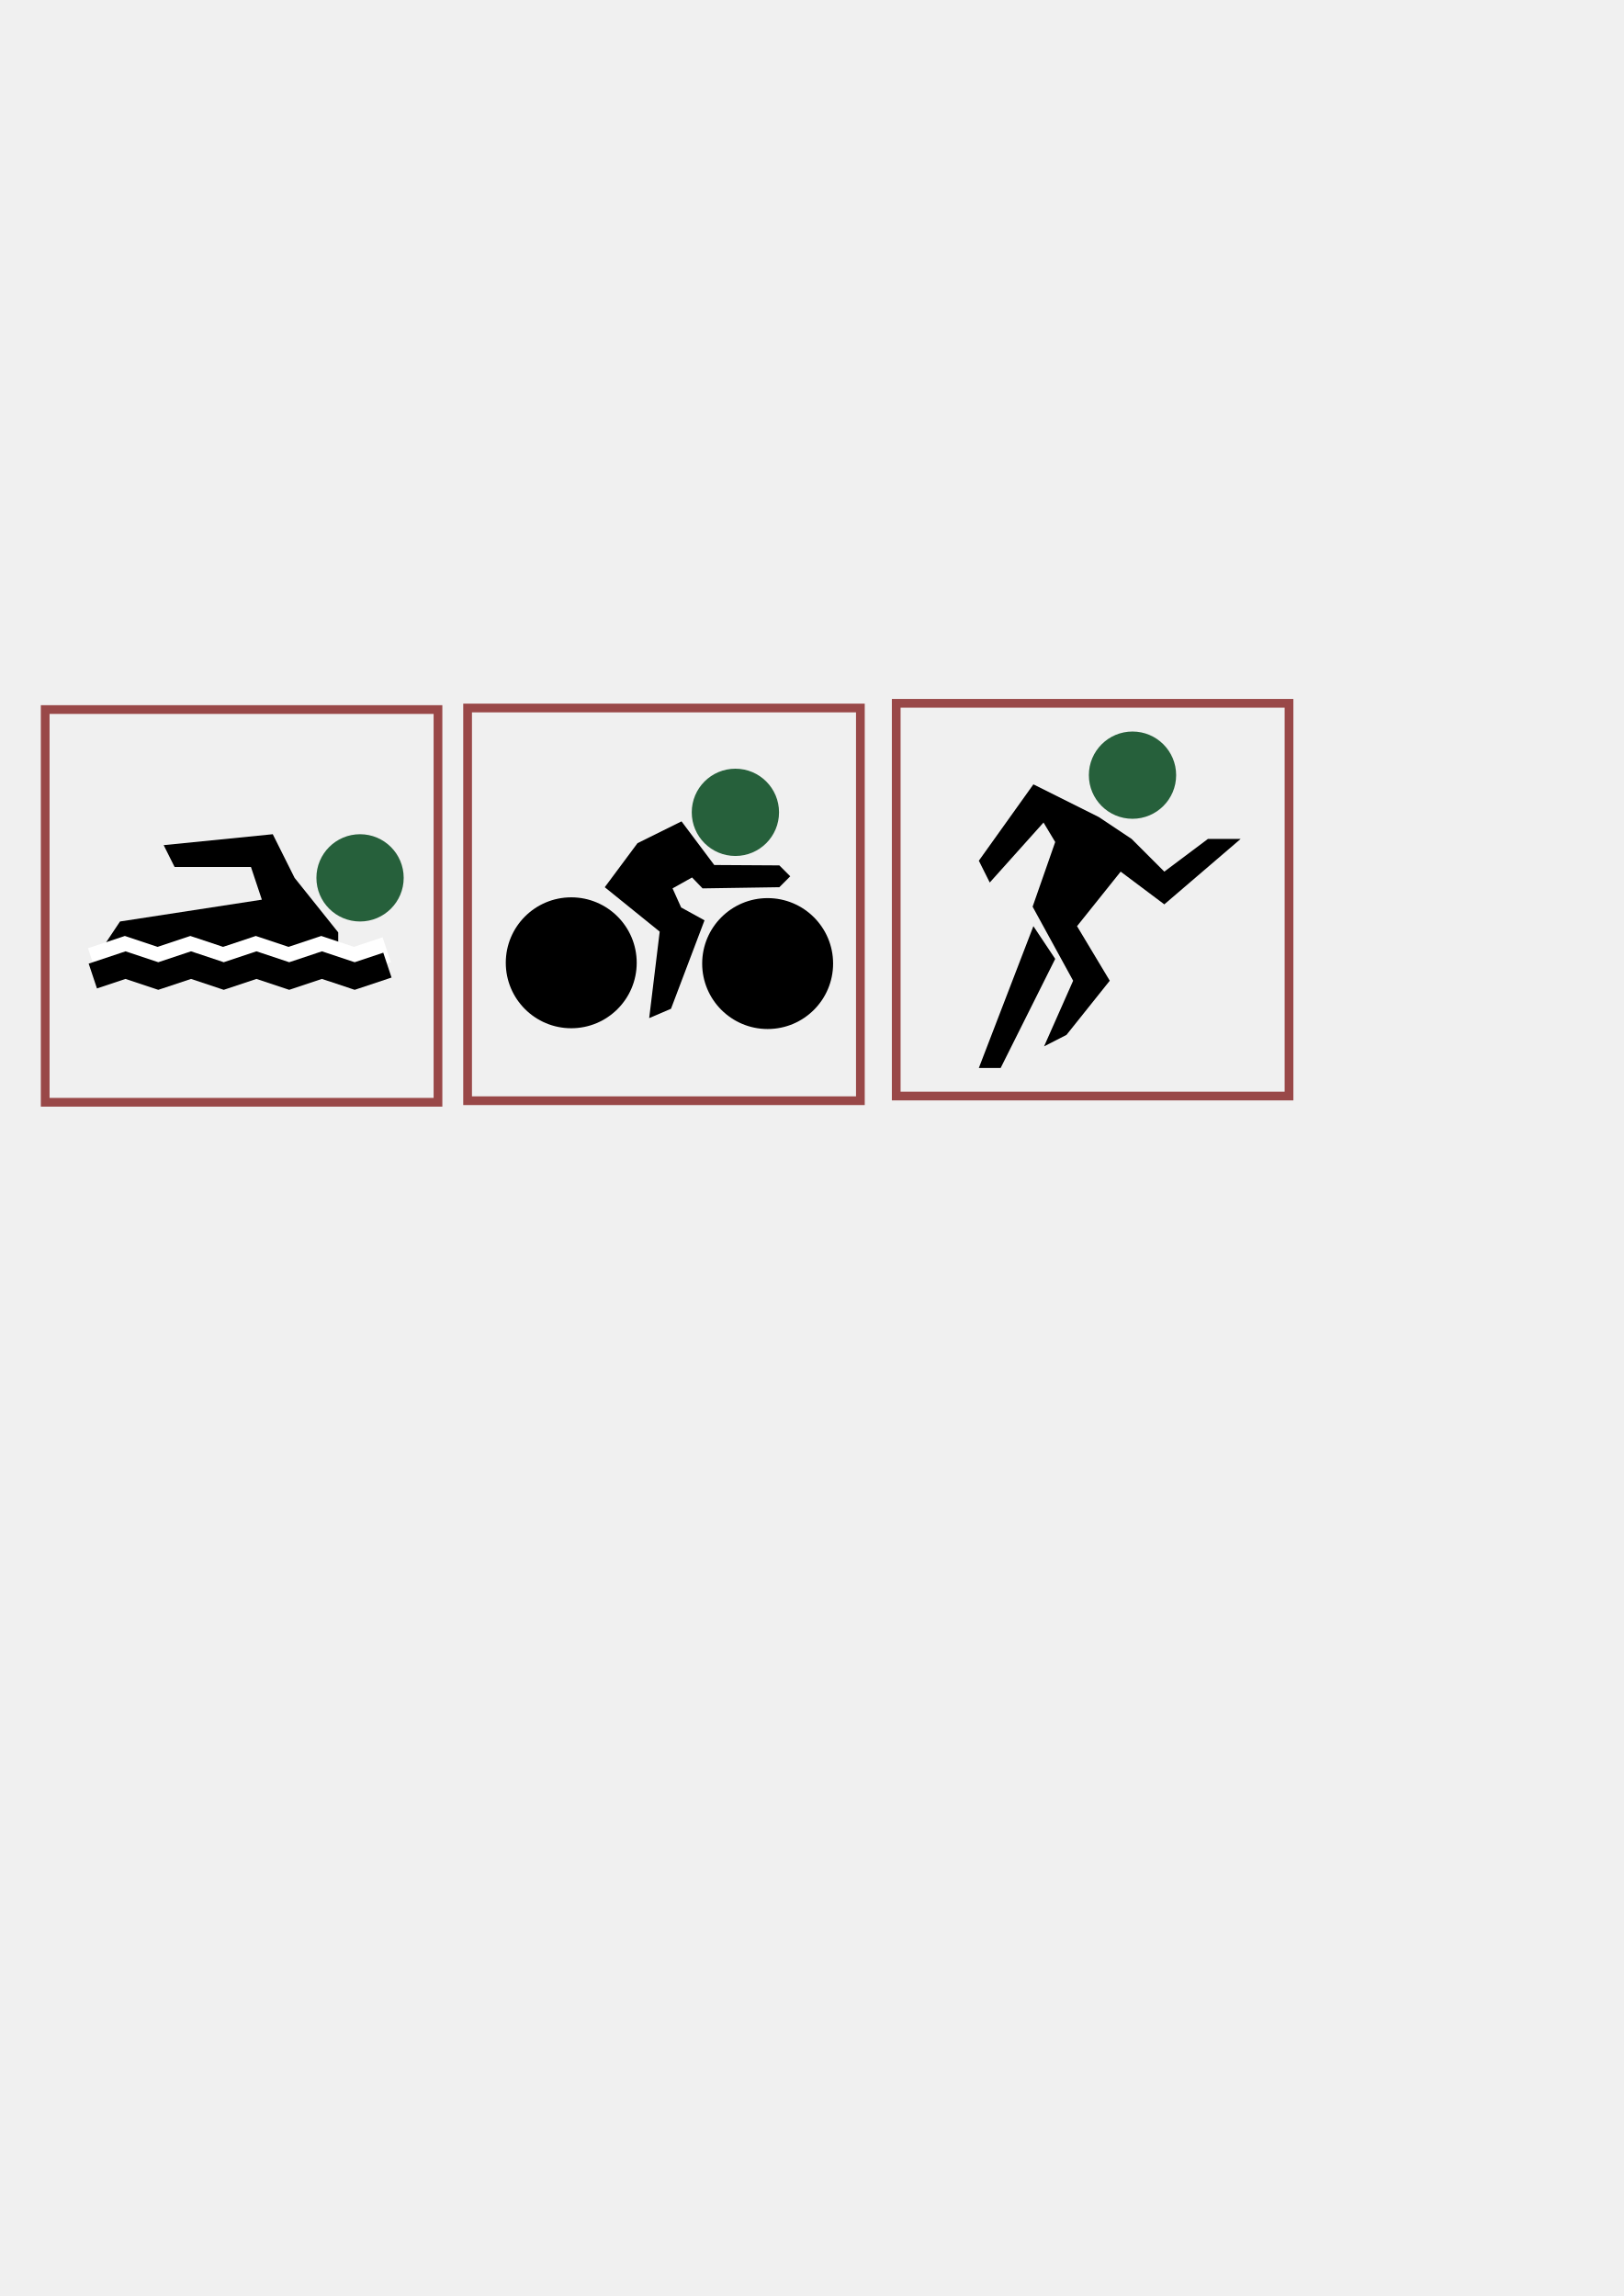
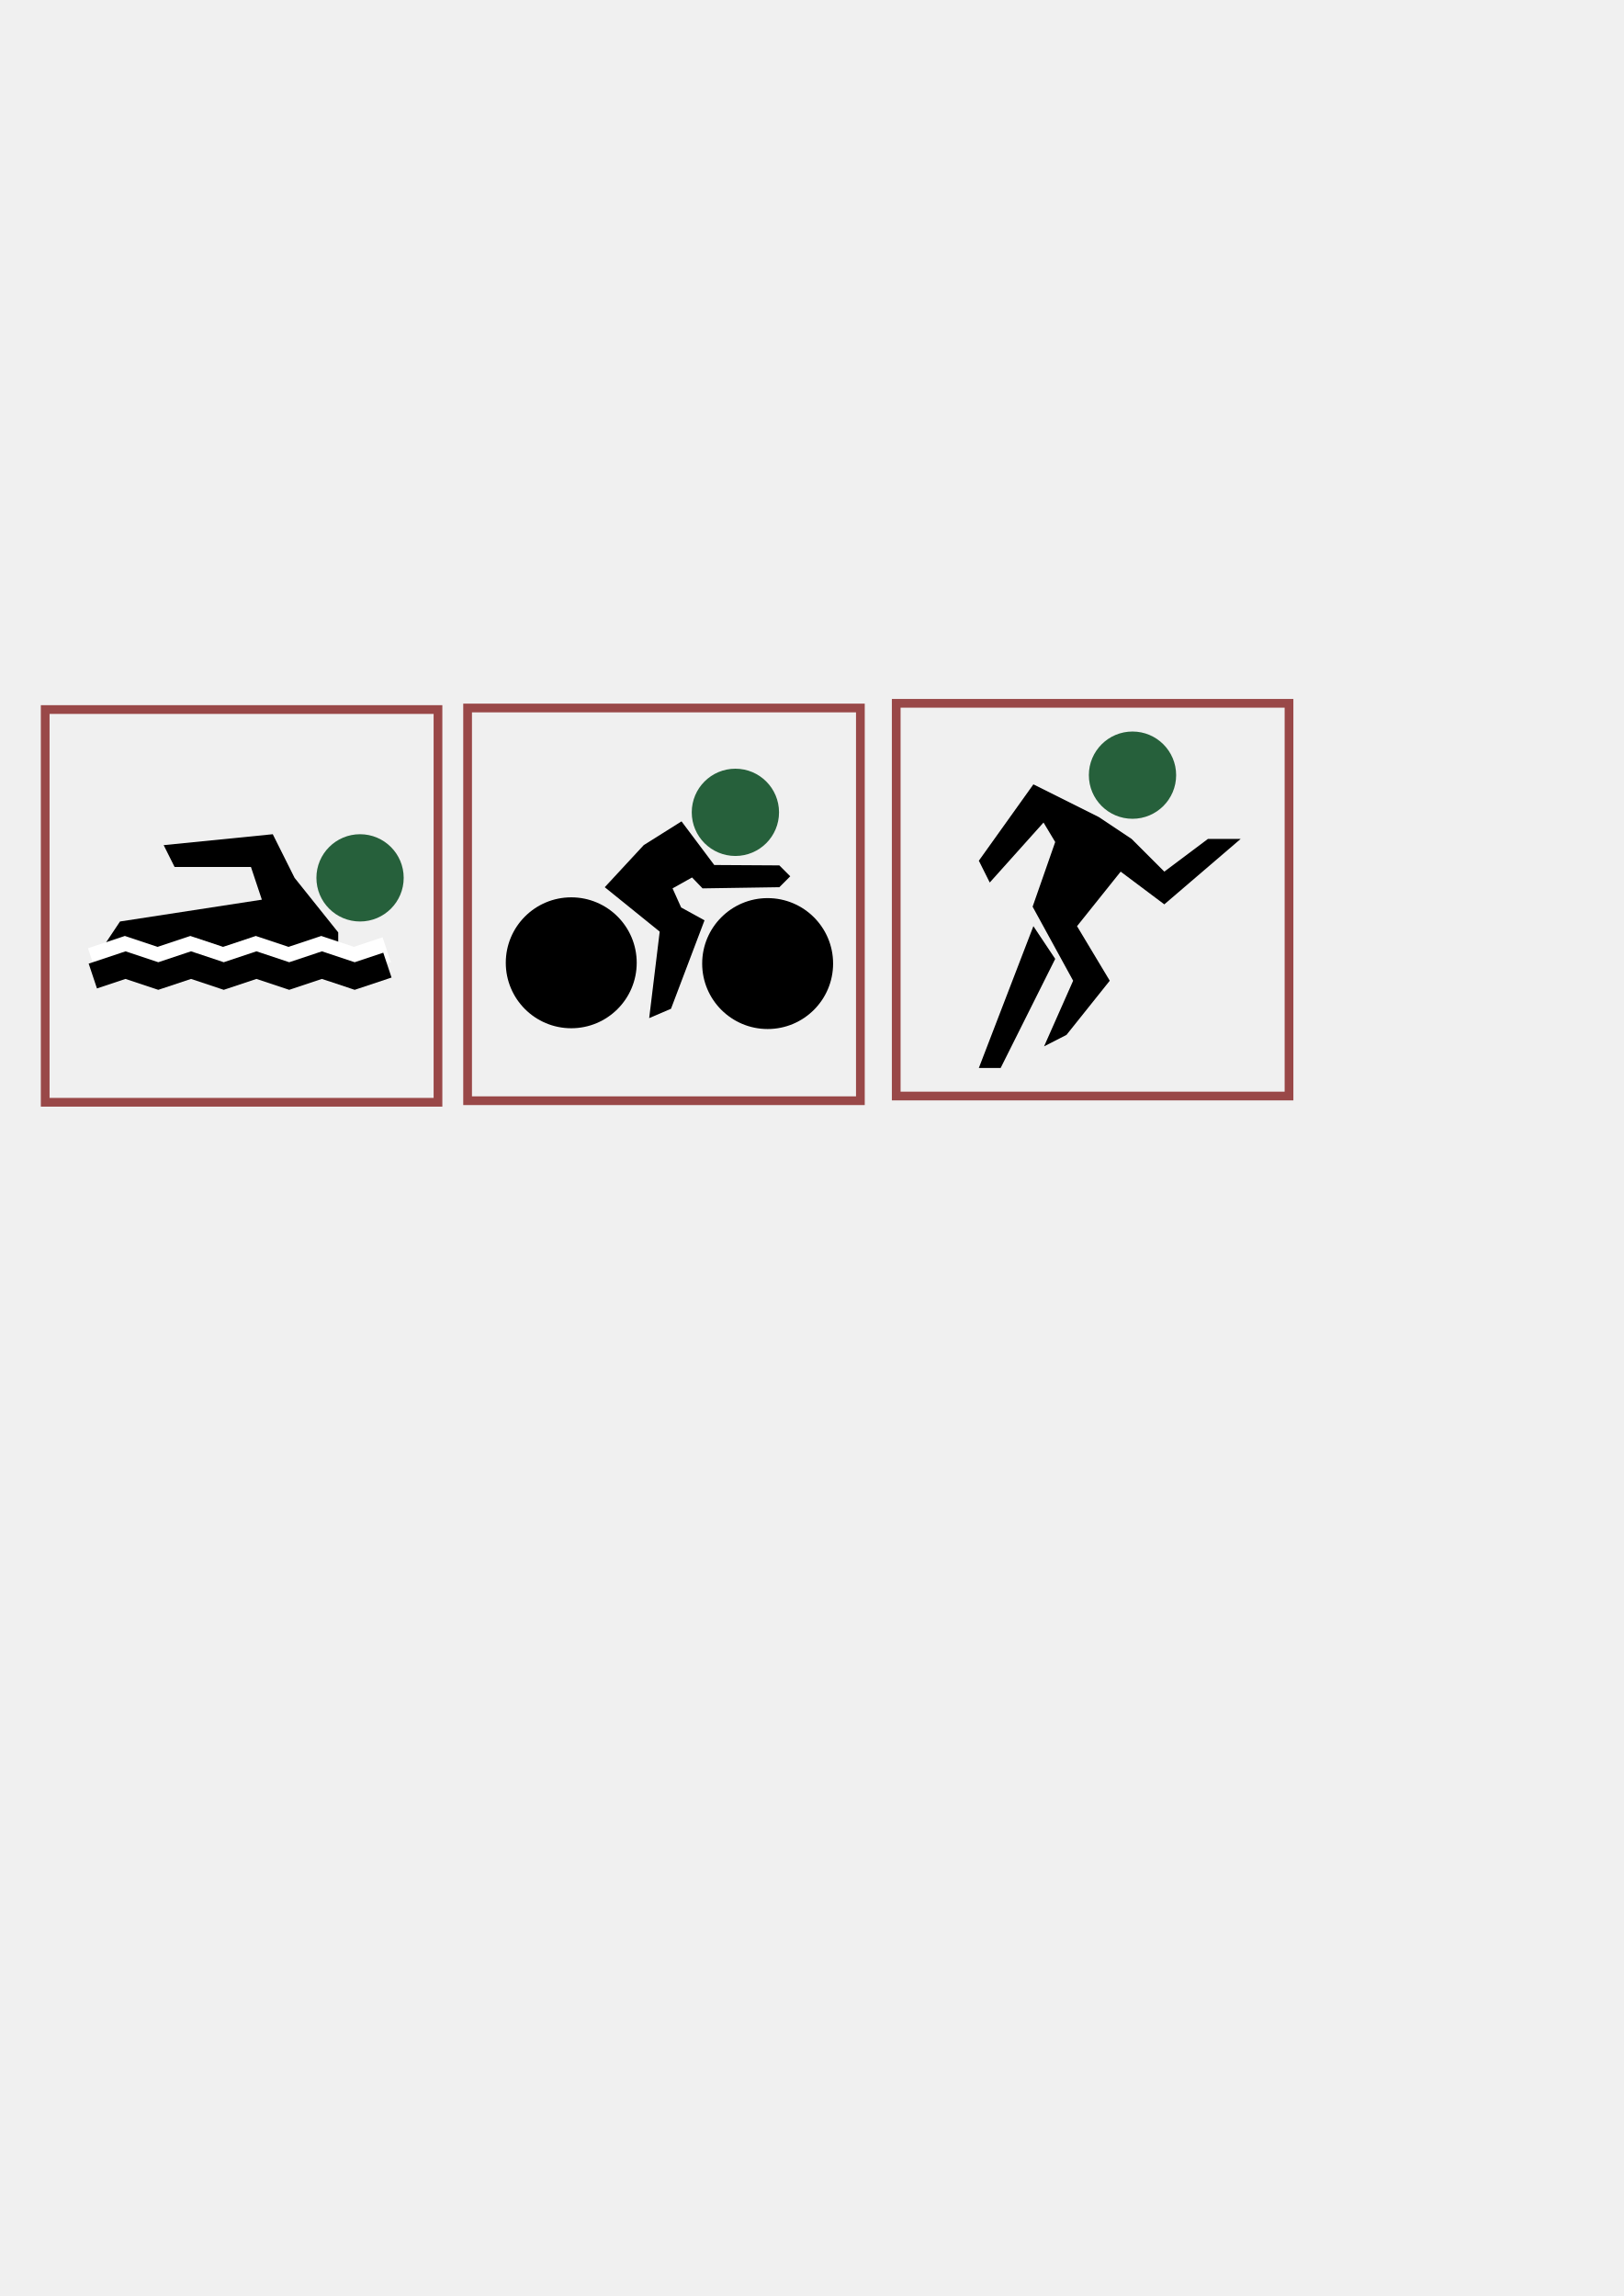
<svg xmlns="http://www.w3.org/2000/svg" width="210mm" height="297mm" viewBox="0 0 744.094 1052.362" id="svg2" version="1.1">
  <defs id="defs4" />
  <g id="layer1">
    <circle style="fill:#26603b;fill-opacity:1;stroke:none" id="path4138" cx="165" cy="402.362" r="20" />
    <path style="fill:#000000;fill-rule:evenodd;stroke:none;stroke-width:1px;stroke-linecap:butt;stroke-linejoin:miter;stroke-opacity:1;fill-opacity:1" d="m 155,437.362 0,-10 -20,-25 -10,-20 -50,5 5,10 35,0 5,15 -65,10 -10,15 z" id="path4159" />
    <path style="fill:none;fill-opacity:1;fill-rule:evenodd;stroke:#ffffff;stroke-width:12;stroke-linecap:butt;stroke-linejoin:miter;stroke-miterlimit:4;stroke-dasharray:none;stroke-opacity:1" d="m 42.222,440.32 15,-5 15,5 15,-5 15,5 15,-5 15,5 15,-5 15,5 15,-5" id="path4142" />
    <path style="fill:none;fill-opacity:1;fill-rule:evenodd;stroke:#000000;stroke-width:12;stroke-linecap:butt;stroke-linejoin:miter;stroke-miterlimit:4;stroke-dasharray:none;stroke-opacity:1" d="m 42.536,447.358 15,-5 15,5 15,-5 15,5 15,-5 15,5 15,-5 15,5 15,-5" id="path4142-9" />
    <circle style="fill:#26603b;fill-opacity:1;stroke:none" id="path4138-5" cx="337.008" cy="372.332" r="20" />
    <circle style="fill:#000000;fill-opacity:1;stroke:none;stroke-width:12;stroke-miterlimit:4;stroke-dasharray:none;stroke-opacity:1" id="path4184" cx="351.786" cy="441.648" r="30" />
    <circle style="fill:#000000;fill-opacity:1;stroke:none;stroke-width:12;stroke-miterlimit:4;stroke-dasharray:none;stroke-opacity:1" id="path4184-6" cx="261.786" cy="441.291" r="30" />
-     <path style="fill:#000000;fill-opacity:1;fill-rule:evenodd;stroke:none;stroke-width:1px;stroke-linecap:butt;stroke-linejoin:miter;stroke-opacity:1" d="m 357.143,396.648 5,5 -5,5 -35.179,0.536 -4.821,-5 -8.929,5 3.929,8.75 10.714,5.893 -15.357,40.536 -10,4.286 4.821,-39.643 -25.179,-20.357 15,-20.179 20.179,-10 15,20 z" id="path4201" />
+     <path style="fill:#000000;fill-opacity:1;fill-rule:evenodd;stroke:none;stroke-width:1px;stroke-linecap:butt;stroke-linejoin:miter;stroke-opacity:1" d="m 357.143,396.648 5,5 -5,5 -35.179,0.536 -4.821,-5 -8.929,5 3.929,8.75 10.714,5.893 -15.357,40.536 -10,4.286 4.821,-39.643 L 277.143,406.648 295,387.362 l 17.321,-10.893 15,20 z" id="path4201" />
    <circle style="fill:#26603b;fill-opacity:1;stroke:none" id="path4138-5-0" cx="518.992" cy="355.289" r="20" />
    <path style="fill:#000000;fill-opacity:1;fill-rule:evenodd;stroke:none;stroke-width:1px;stroke-linecap:butt;stroke-linejoin:miter;stroke-opacity:1" d="m 503.571,374.505 -30,-15 -25,35 5,10 24.643,-27.5 5.357,8.929 -10.357,29.643 18.571,33.929 -13.319,30.087 10.27,-5.253 19.834,-24.834 -15,-25 20,-25 20,15 35,-30 -15,0 -20,15 -15,-15 z" id="path4218" />
    <path style="fill:#000000;fill-opacity:1;fill-rule:evenodd;stroke:none;stroke-width:1px;stroke-linecap:butt;stroke-linejoin:miter;stroke-opacity:1" d="m 473.571,424.505 10,15 -25,50 -10,0 25,-65" id="path4228" />
    <rect style="fill:none;fill-opacity:1;stroke:#994848;stroke-width:4;stroke-miterlimit:4;stroke-dasharray:none;stroke-opacity:1" id="rect4230" width="180" height="180" x="20.714" y="325.219" />
    <rect style="fill:none;fill-opacity:1;stroke:#994848;stroke-width:4;stroke-miterlimit:4;stroke-dasharray:none;stroke-opacity:1" id="rect4230-8" width="180" height="180" x="214.286" y="324.505" />
    <rect style="fill:none;fill-opacity:1;stroke:#994848;stroke-width:4;stroke-miterlimit:4;stroke-dasharray:none;stroke-opacity:1" id="rect4230-3" width="180" height="180" x="410.714" y="322.362" />
  </g>
</svg>
